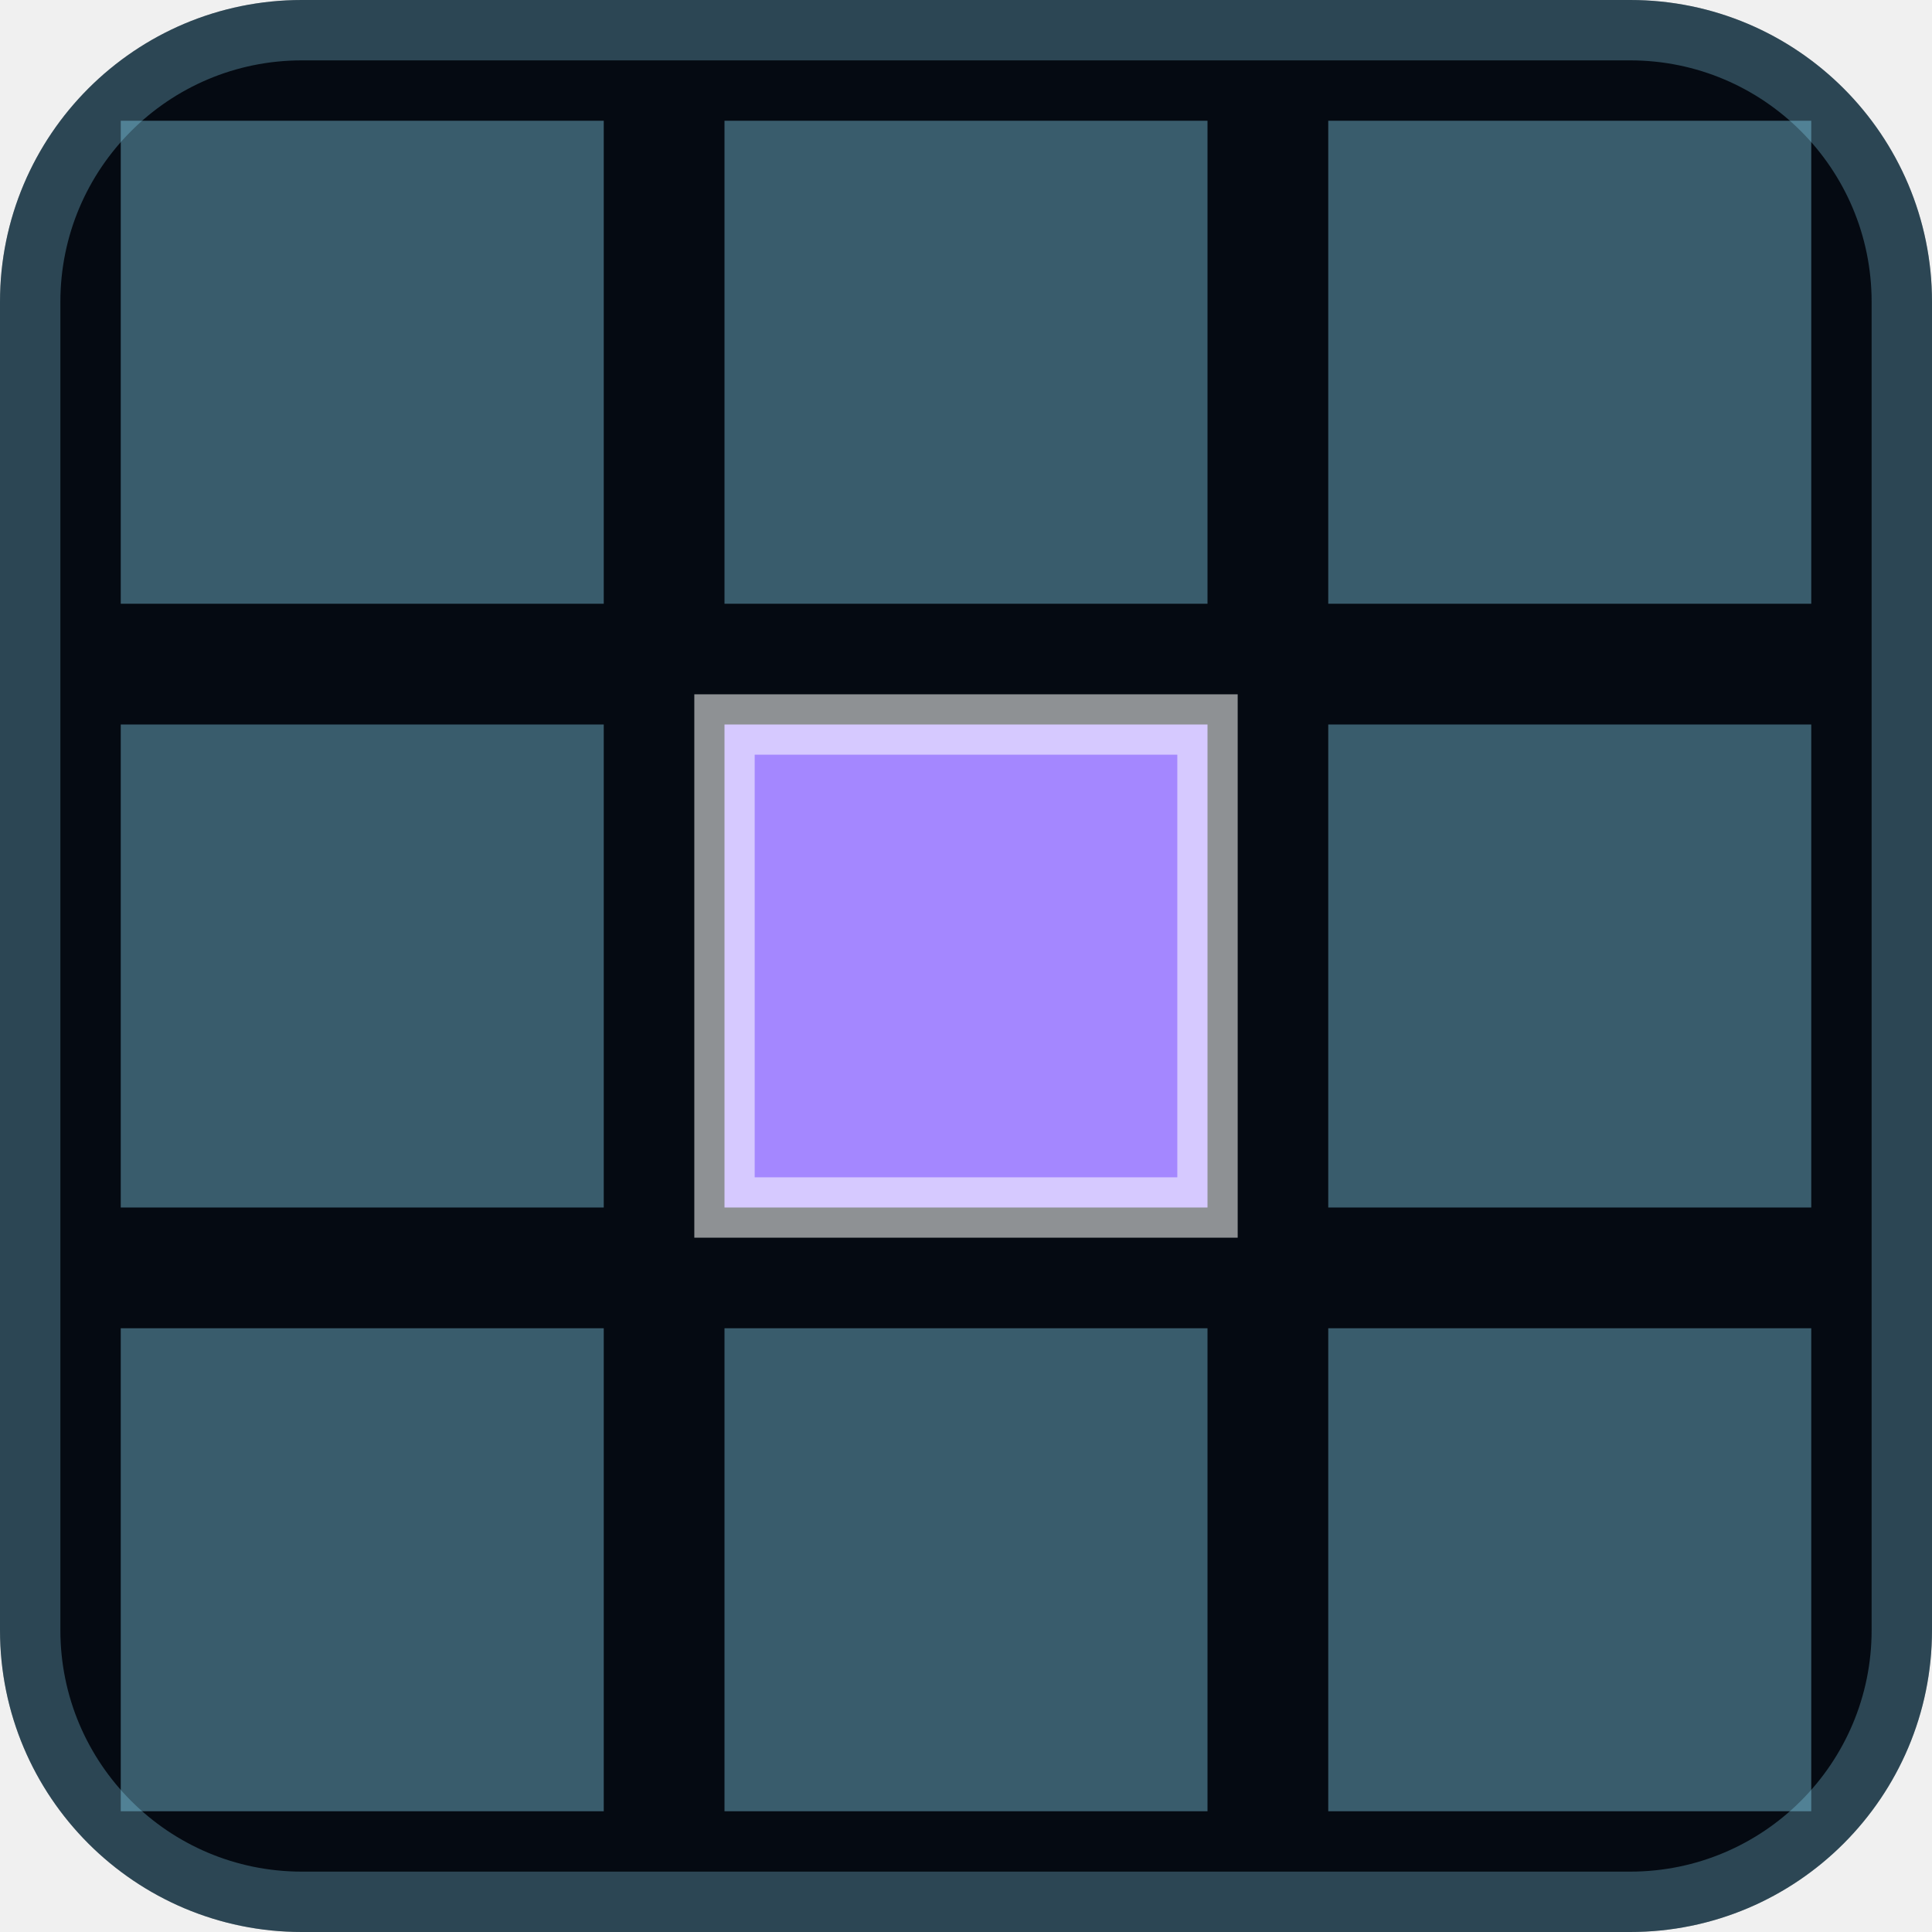
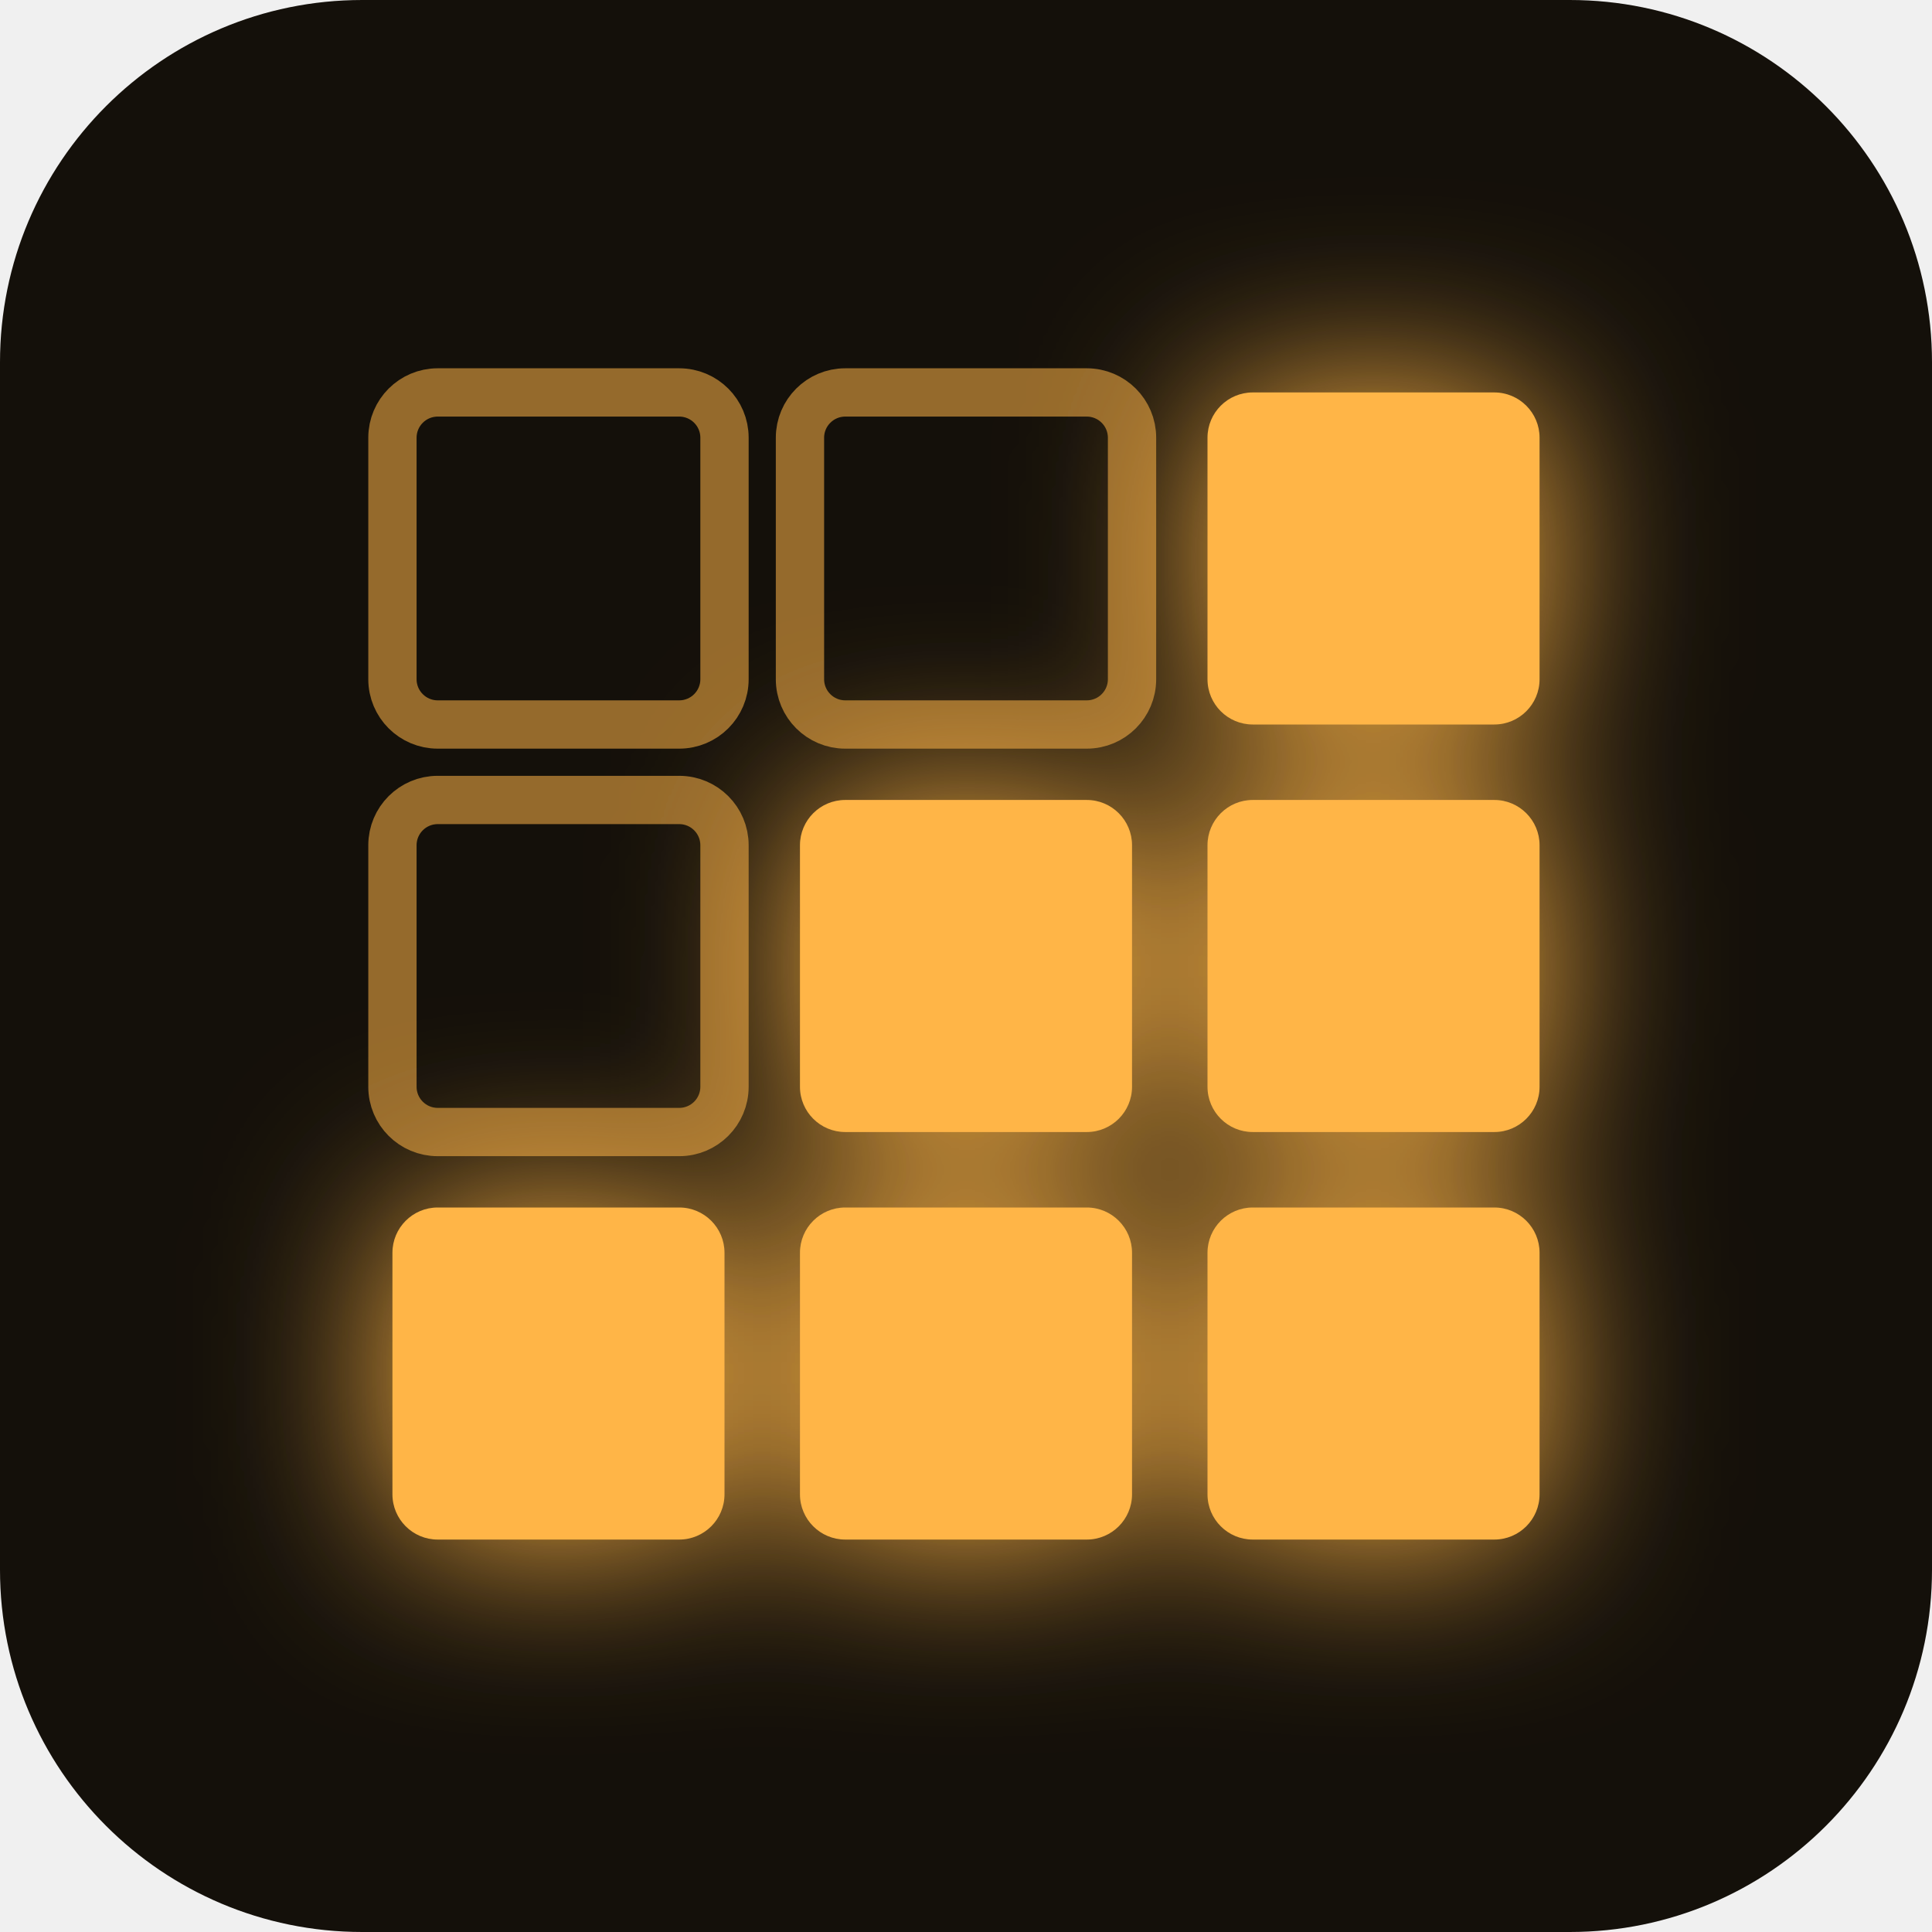
- <svg xmlns="http://www.w3.org/2000/svg" viewBox="0 0 32 32" width="32" height="32">
-   <rect width="32" height="32" rx="5" fill="#050a12" />
-   <rect x=".5" y=".5" width="31" height="31" rx="4.5" fill="none" stroke="#8fe3ff" stroke-opacity=".28" />
-   <rect x="2" y="2" width="8" height="8" fill="#8fe3ff" opacity="0.38" />
-   <rect x="2" y="12" width="8" height="8" fill="#8fe3ff" opacity="0.38" />
-   <rect x="2" y="22" width="8" height="8" fill="#8fe3ff" opacity="0.38" />
-   <rect x="12" y="2" width="8" height="8" fill="#8fe3ff" opacity="0.38" />
-   <rect x="12" y="12" width="8" height="8" fill="#a487ff" opacity="1" />
-   <rect x="12" y="22" width="8" height="8" fill="#8fe3ff" opacity="0.38" />
-   <rect x="22" y="2" width="8" height="8" fill="#8fe3ff" opacity="0.38" />
-   <rect x="22" y="12" width="8" height="8" fill="#8fe3ff" opacity="0.38" />
-   <rect x="22" y="22" width="8" height="8" fill="#8fe3ff" opacity="0.38" />
-   <rect x="12" y="12" width="8" height="8" fill="none" stroke="#fff" stroke-width="1" opacity=".55" />
+ <svg xmlns="http://www.w3.org/2000/svg" viewBox="0 0 64 64">
+   <rect width="64" height="64" rx="12" fill="#14100a" />
+   <g fill="none" stroke="#ffb547" stroke-width="1.6" opacity=".55">
+     <rect x="13" y="13" width="11" height="11" rx="1.5" />
+     <rect x="26.5" y="13" width="11" height="11" rx="1.5" />
+     <rect x="13" y="26.5" width="11" height="11" rx="1.5" />
+   </g>
+   <g fill="#ffb547" style="filter:drop-shadow(0 0 3px #ffb547)">
+     <rect x="13" y="40" width="11" height="11" rx="1.5" />
+     <rect x="26.5" y="26.5" width="11" height="11" rx="1.5" />
+     <rect x="26.5" y="40" width="11" height="11" rx="1.5" />
+     <rect x="40" y="13" width="11" height="11" rx="1.5" />
+     <rect x="40" y="26.5" width="11" height="11" rx="1.5" />
+     <rect x="40" y="40" width="11" height="11" rx="1.5" />
+   </g>
</svg>
